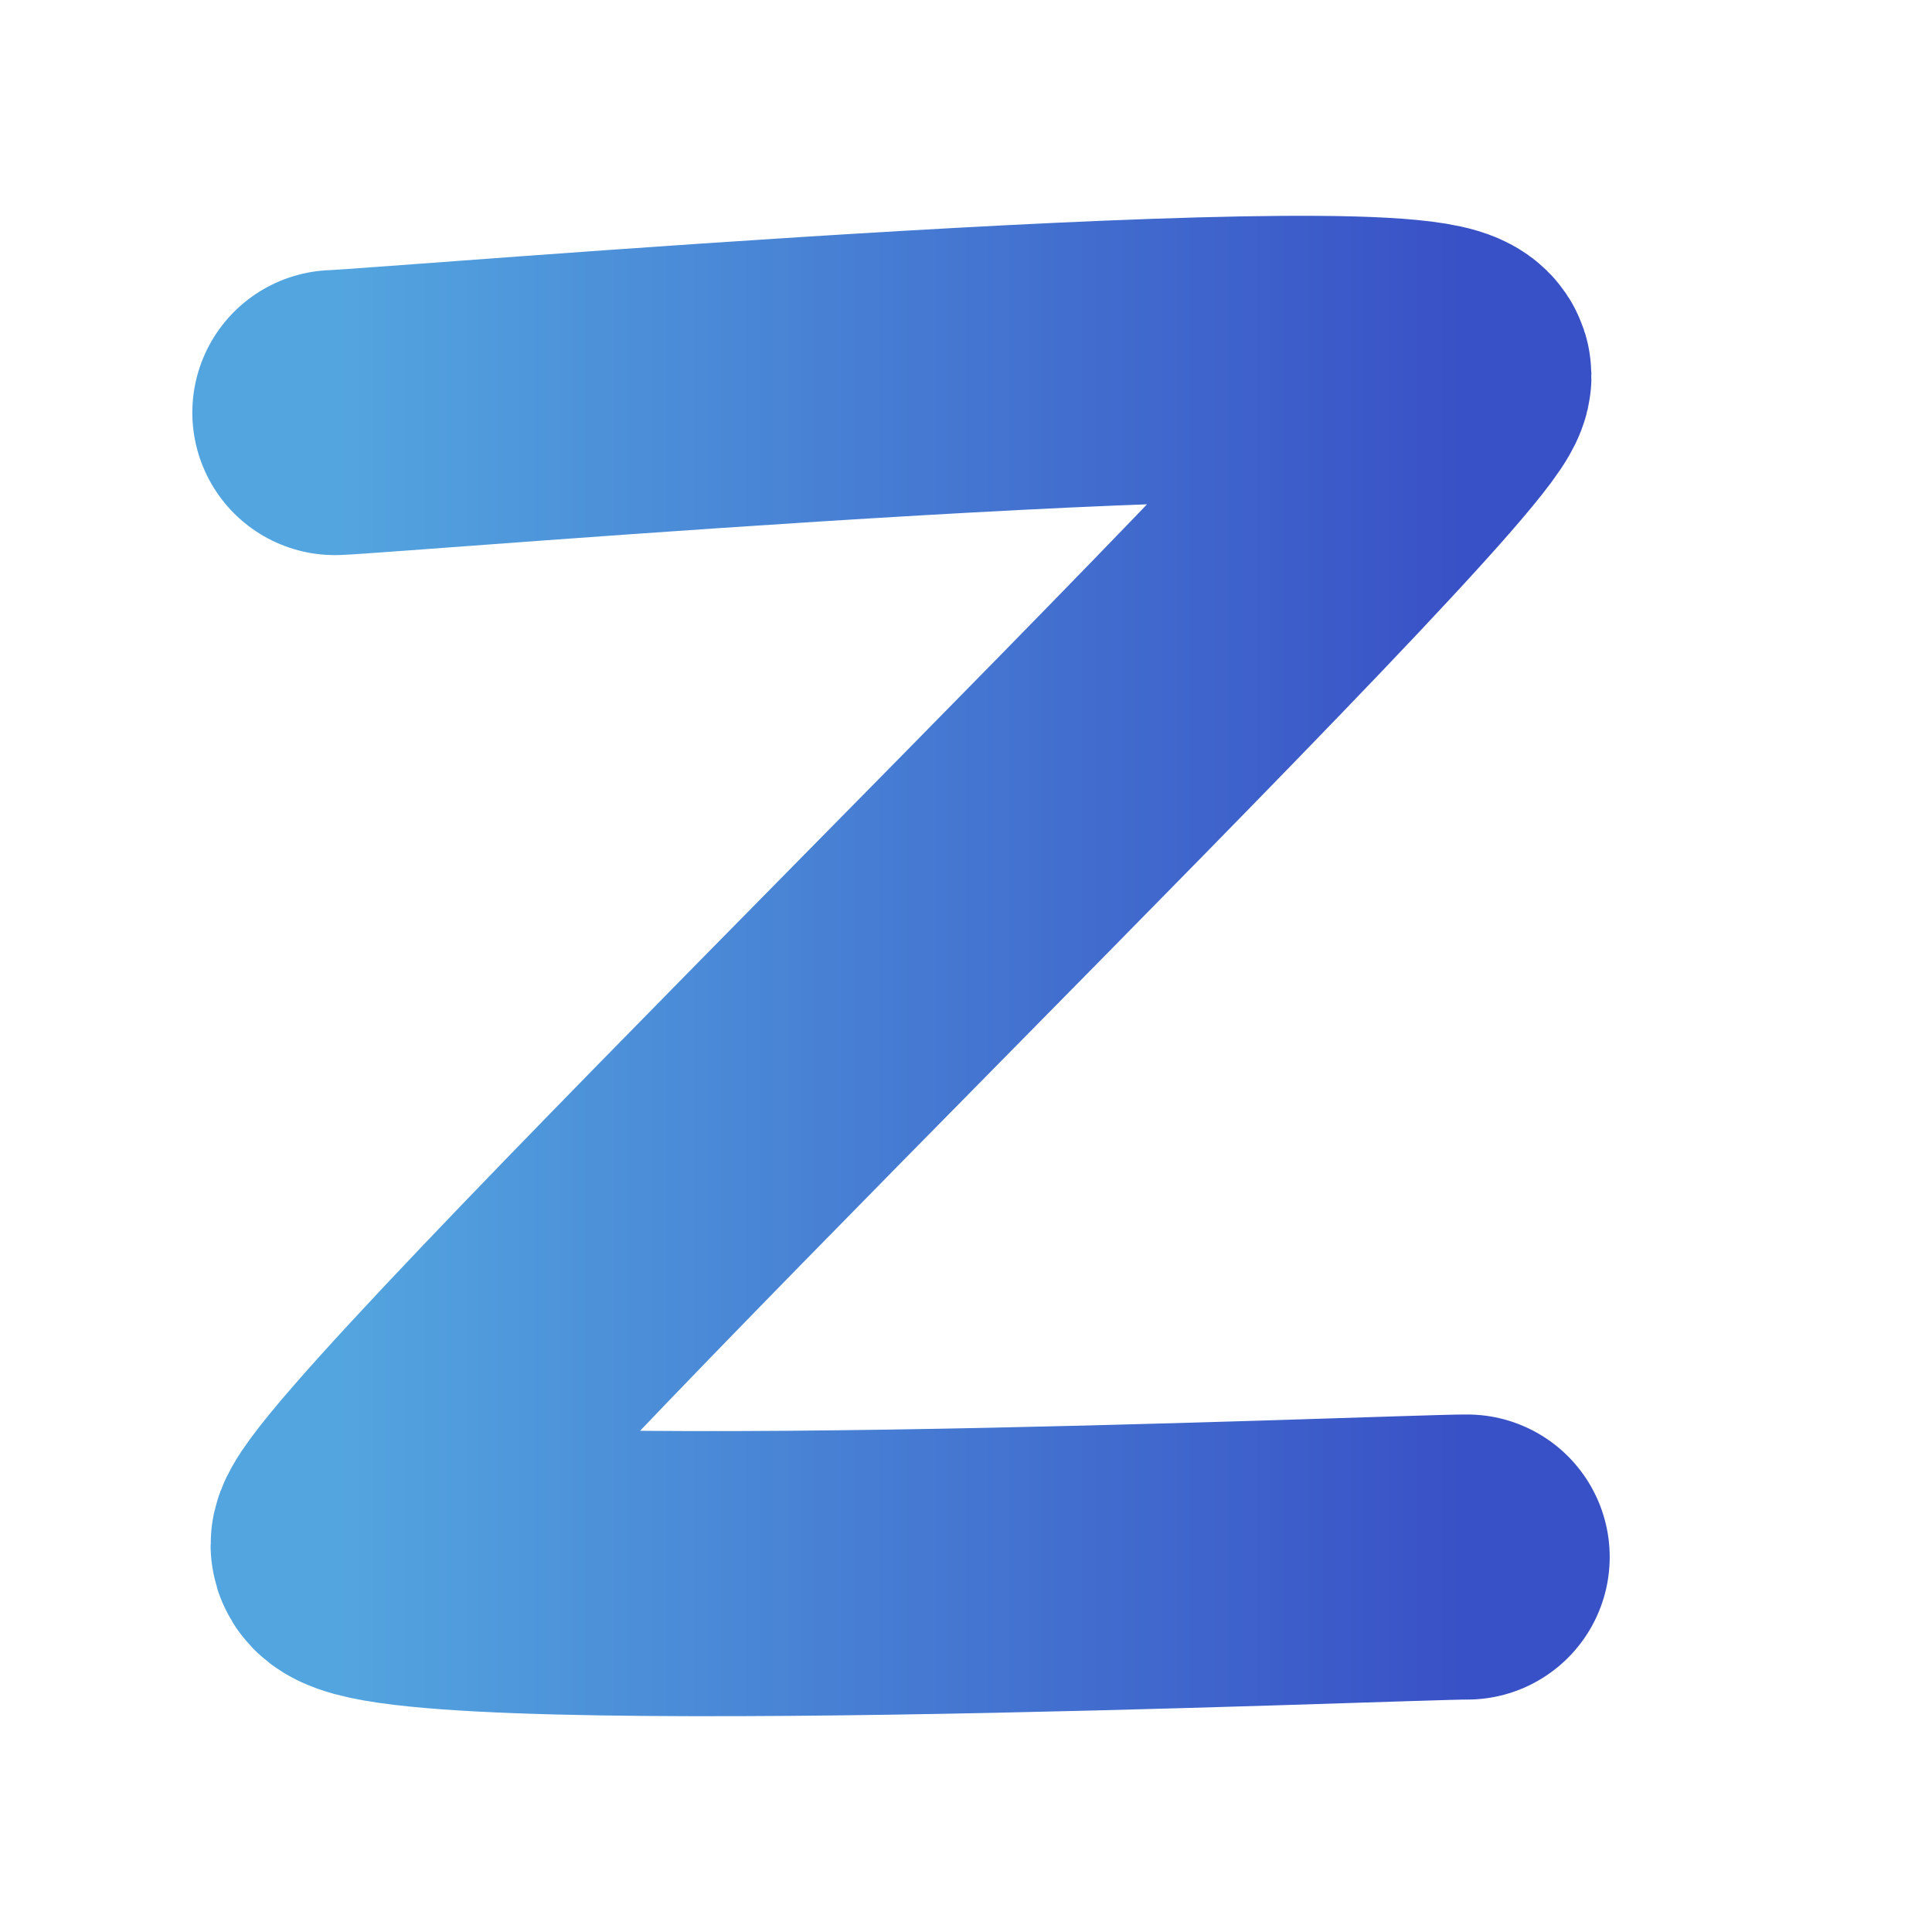
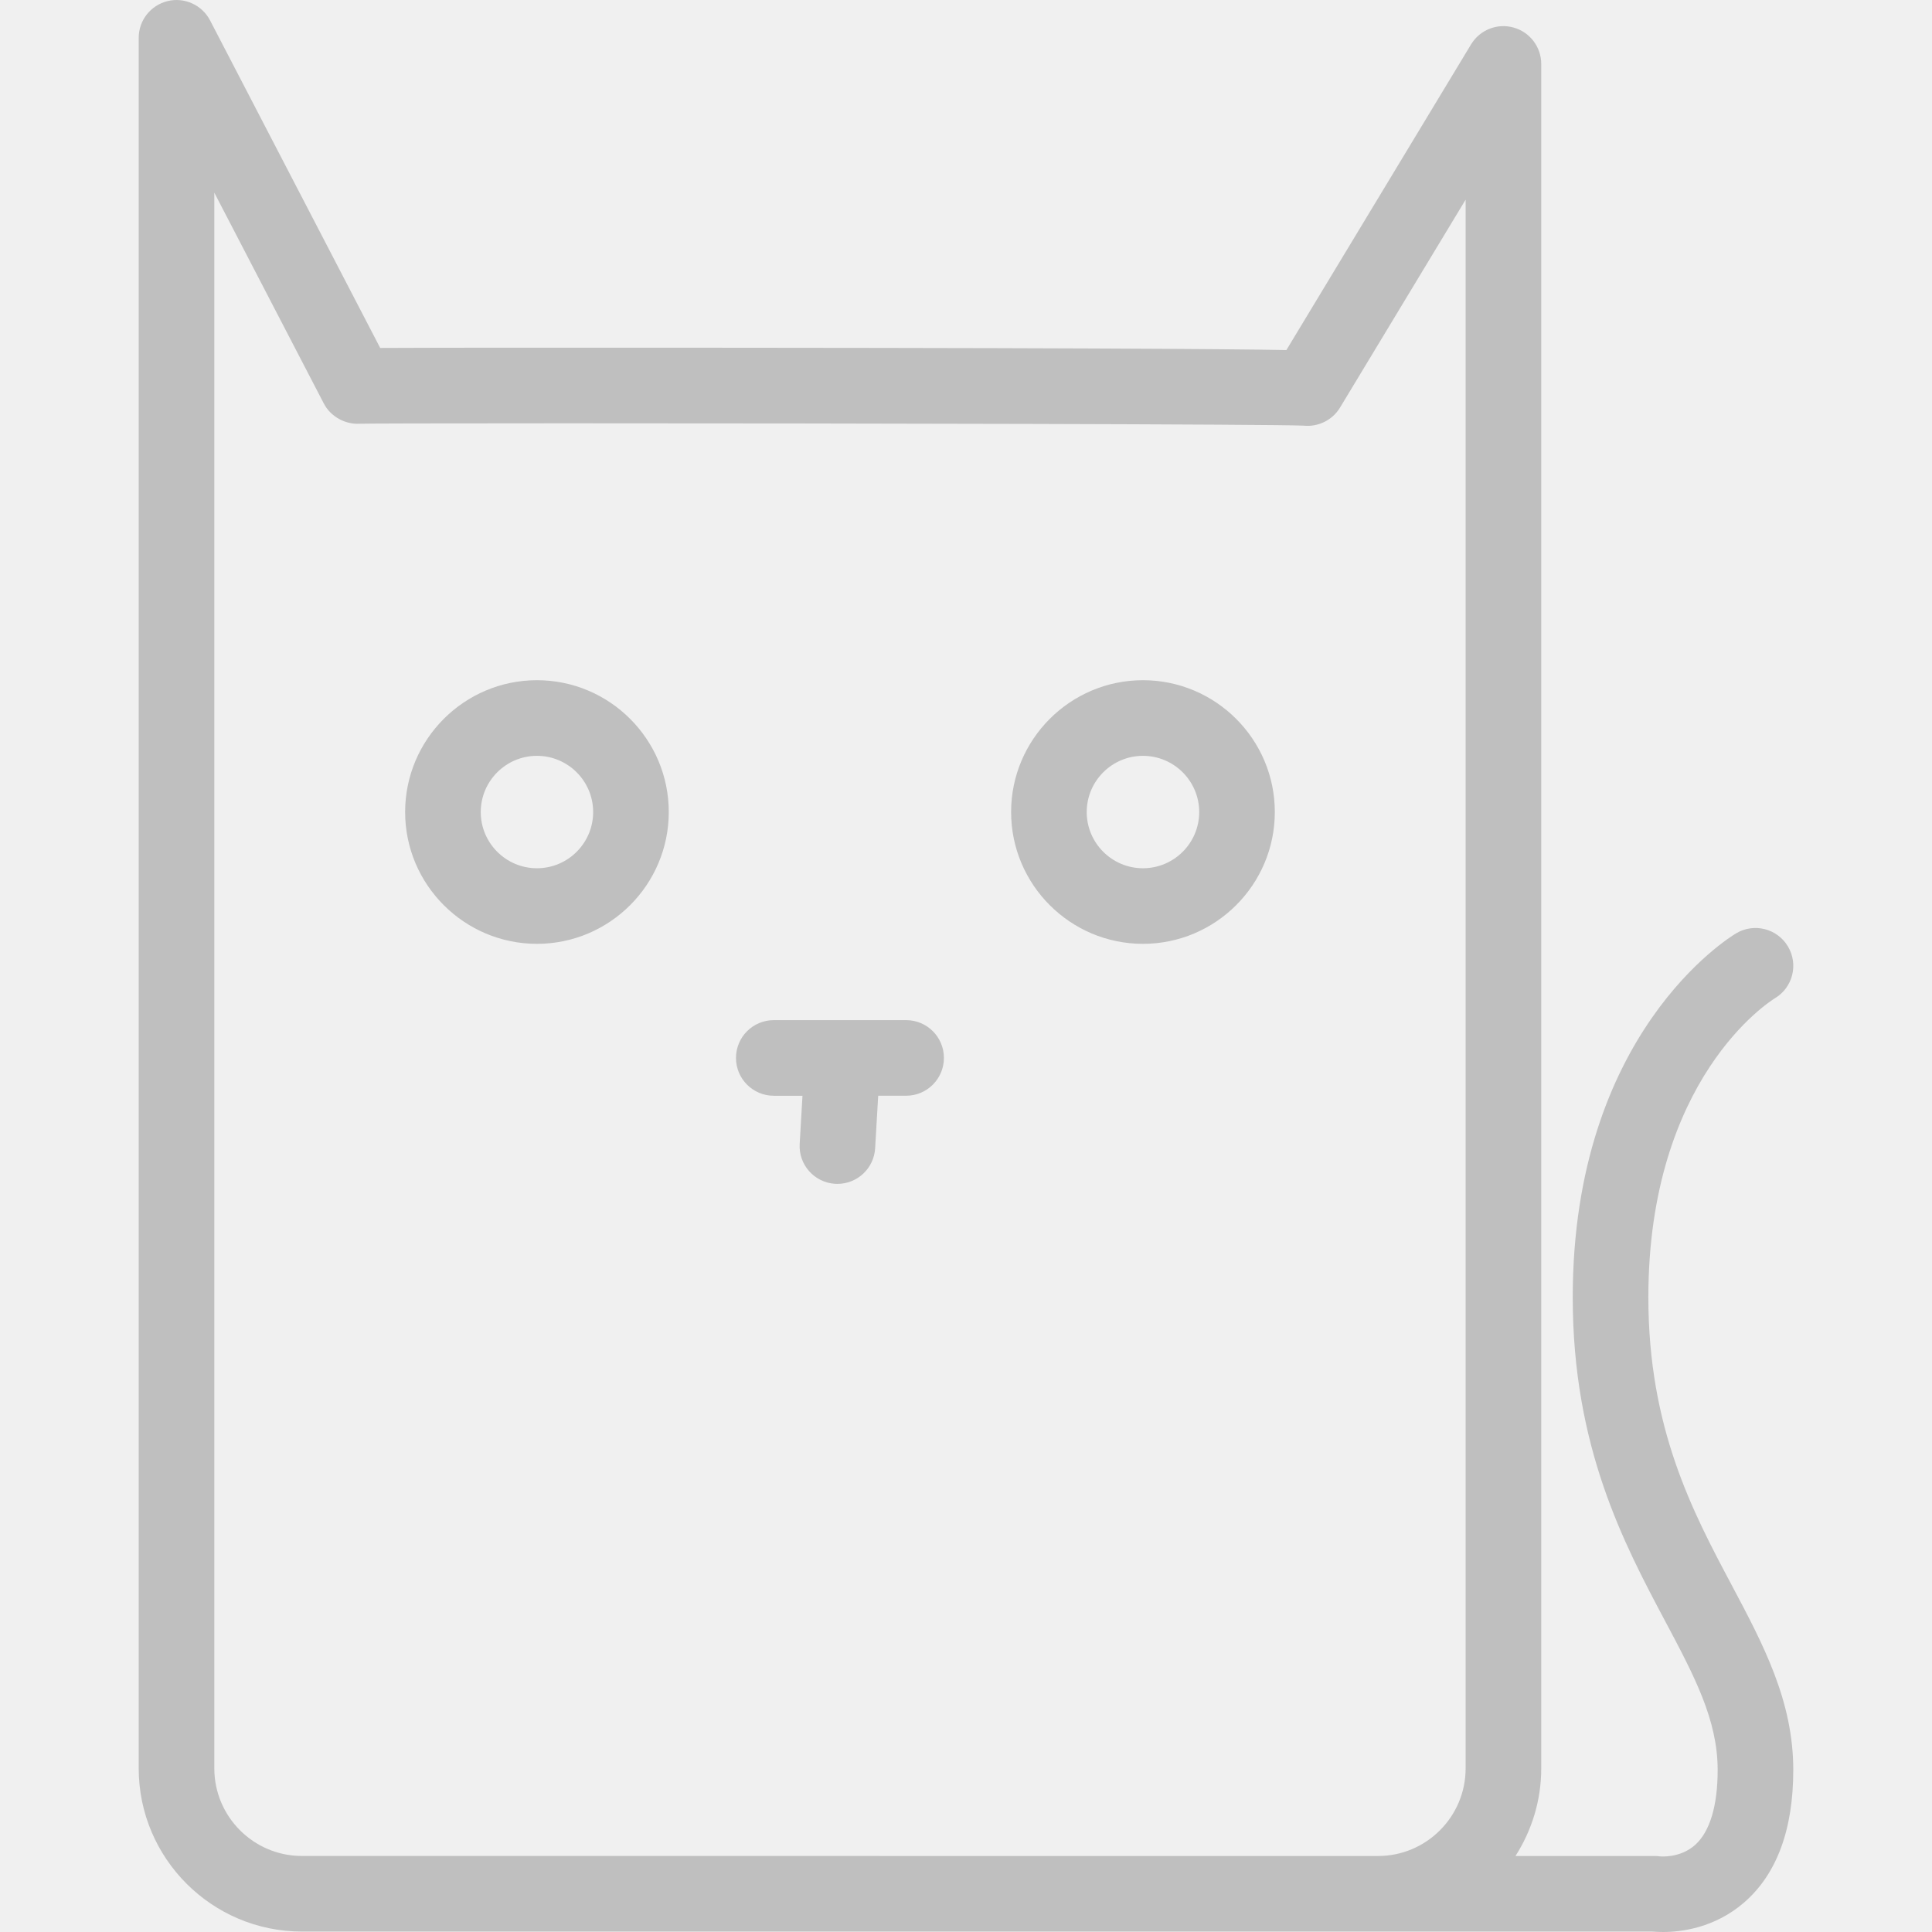
- <svg xmlns="http://www.w3.org/2000/svg" version="1.1" viewBox="0 0 400 400">
-   <rect width="100%" height="100%" fill="#ffffff" />
-   <path d="M229.836 101.168C237.769 100.907 393.832 87.724 393.962 95.786C394.092 103.849 232.397 259.574 232.527 267.984C232.657 276.393 388.72 269.691 396.652 269.777 " fill="none" stroke-width="42" stroke="url(&quot;#SvgjsLinearGradient1000&quot;)" stroke-linecap="round" transform="matrix(1.405311,-6.240835005048922e-16,5.863240848293859e-16,1.405311,-253.6588,-56.754)" stroke-dasharray="0 0" />
-   <defs>
-     <linearGradient id="SvgjsLinearGradient1000" gradientTransform="rotate(0, 0.5, 0.5)">
-       <stop stop-color="hsl(205, 69%, 60%)" offset="0" />
-       <stop stop-color="hsl(230, 55%, 50%)" offset="1" />
-     </linearGradient>
-   </defs>
+ <svg xmlns="http://www.w3.org/2000/svg" t="1726682449370" class="icon" viewBox="0 0 1024 1024" version="1.1" p-id="1723" width="200" height="200">
+   <path d="M284.596 360.521c-38.523 0-69.866 31.341-69.866 69.866 0 38.53 31.356 69.866 69.866 69.866 38.518 0 69.866-31.336 69.866-69.866C354.463 391.862 323.127 360.521 284.596 360.521zM284.596 460.19c-16.419 0-29.79-13.359-29.79-29.785 0-16.439 13.371-29.795 29.79-29.795s29.79 13.356 29.79 29.795C314.386 446.831 301.028 460.19 284.596 460.19zM605.781 360.521c-38.523 0-69.871 31.341-69.871 69.866 0 38.53 31.361 69.866 69.871 69.866 38.538 0 69.899-31.336 69.899-69.866C675.677 391.862 644.319 360.521 605.781 360.521zM605.781 460.19c-16.412 0-29.795-13.359-29.795-29.785 0-16.439 13.384-29.795 29.795-29.795 16.439 0 29.825 13.356 29.825 29.795C635.603 446.831 622.245 460.19 605.781 460.19zM873.662 687.643c0-116.068 64.379-156.901 67.002-158.504 9.524-5.635 12.654-17.926 7.018-27.45-5.648-9.542-17.95-12.669-27.462-7.033-3.535 2.103-86.637 52.916-86.637 192.987 0 79.368 27.108 130.392 48.883 171.393 15.615 29.352 27.93 52.559 27.93 79.084 0 19.007-4.136 32.729-11.949 39.735-7.958 7.122-18.356 6.066-18.551 6.066-0.952-0.143-1.93-0.208-2.897-0.208l-73.758 0c8.584-13.438 13.646-29.327 13.646-46.432L816.887 33.904c0-8.995-6.002-16.889-14.677-19.308-8.649-2.439-17.874 1.244-22.529 8.943l-97.87 162c-30.03-0.571-118.272-1.259-382.427-1.259-56.09 0-83.851 0.04-97.875 0.139L111.348 10.818c-4.265-8.206-13.626-12.439-22.534-10.234-8.983 2.192-15.298 10.234-15.298 19.464l0 917.209c0 47.696 38.792 86.508 86.501 86.508L466.224 1023.765l264.167 0 145.512 0c1.316 0.116 3.181 0.235 5.504 0.235 9.799 0 27.423-2.179 42.946-15.578 17.324-14.977 26.119-38.627 26.119-70.329 0-36.516-15.838-66.336-32.603-97.895C897.144 801.23 873.662 757.02 873.662 687.643zM466.224 983.701 160.016 983.701c-25.597 0-46.424-20.835-46.424-46.429L113.592 102.125l58.014 111.689c3.671 7.11 11.461 11.226 19.054 10.769 4.02-0.104 34.505-0.228 108.723-0.228 154.032 0 375.983 0.482 391.536 1.247 7.59 0.809 15.236-2.82 19.308-9.556l66.584-110.222 0 831.461c0 25.597-20.82 46.432-46.417 46.432L466.224 983.716 466.224 983.701zM480.261 540.694l-70.134 0c-11.058 0-20.041 8.963-20.041 20.038 0 11.078 8.983 20.041 20.041 20.041l15.204 0-1.482 25.505c-0.658 11.051 7.788 20.521 18.831 21.174 0.391 0.012 0.789 0.027 1.175 0.027 10.541 0 19.373-8.233 19.986-18.878l1.618-27.841 14.799 0c11.063 0 20.038-8.96 20.038-20.038S491.324 540.694 480.261 540.694z" fill="#bfbfbf" p-id="1724" />
</svg>
